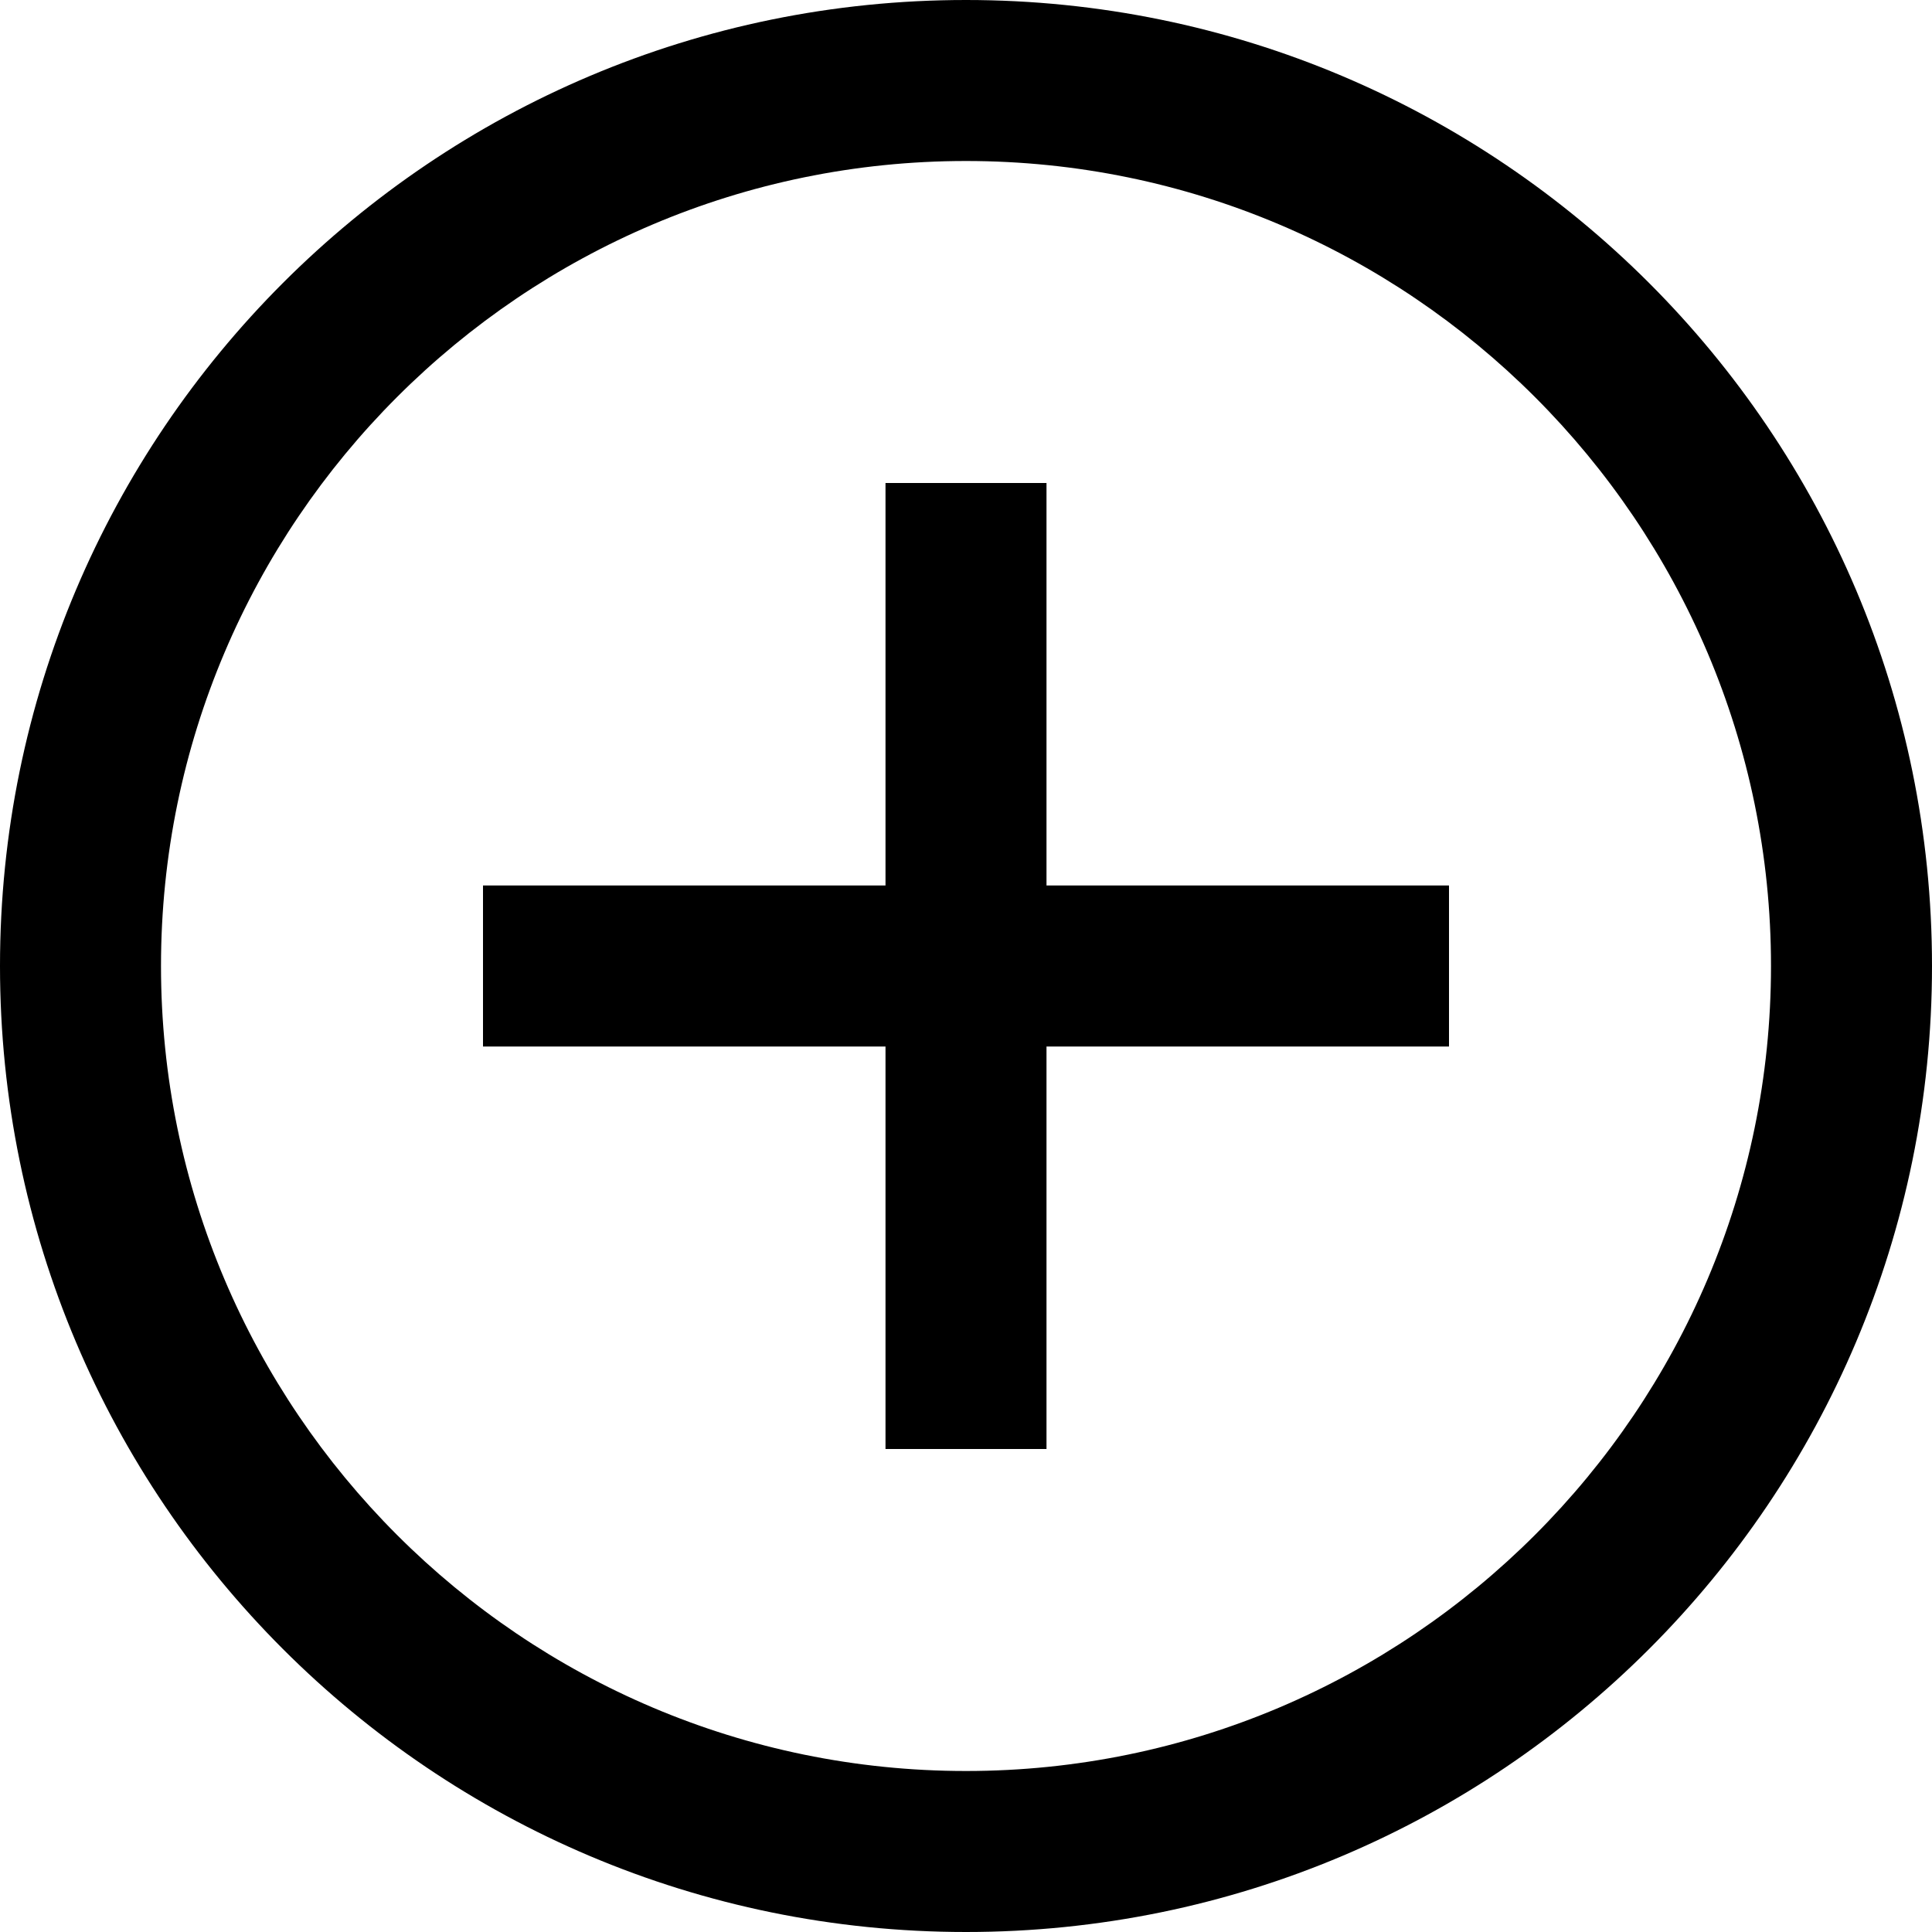
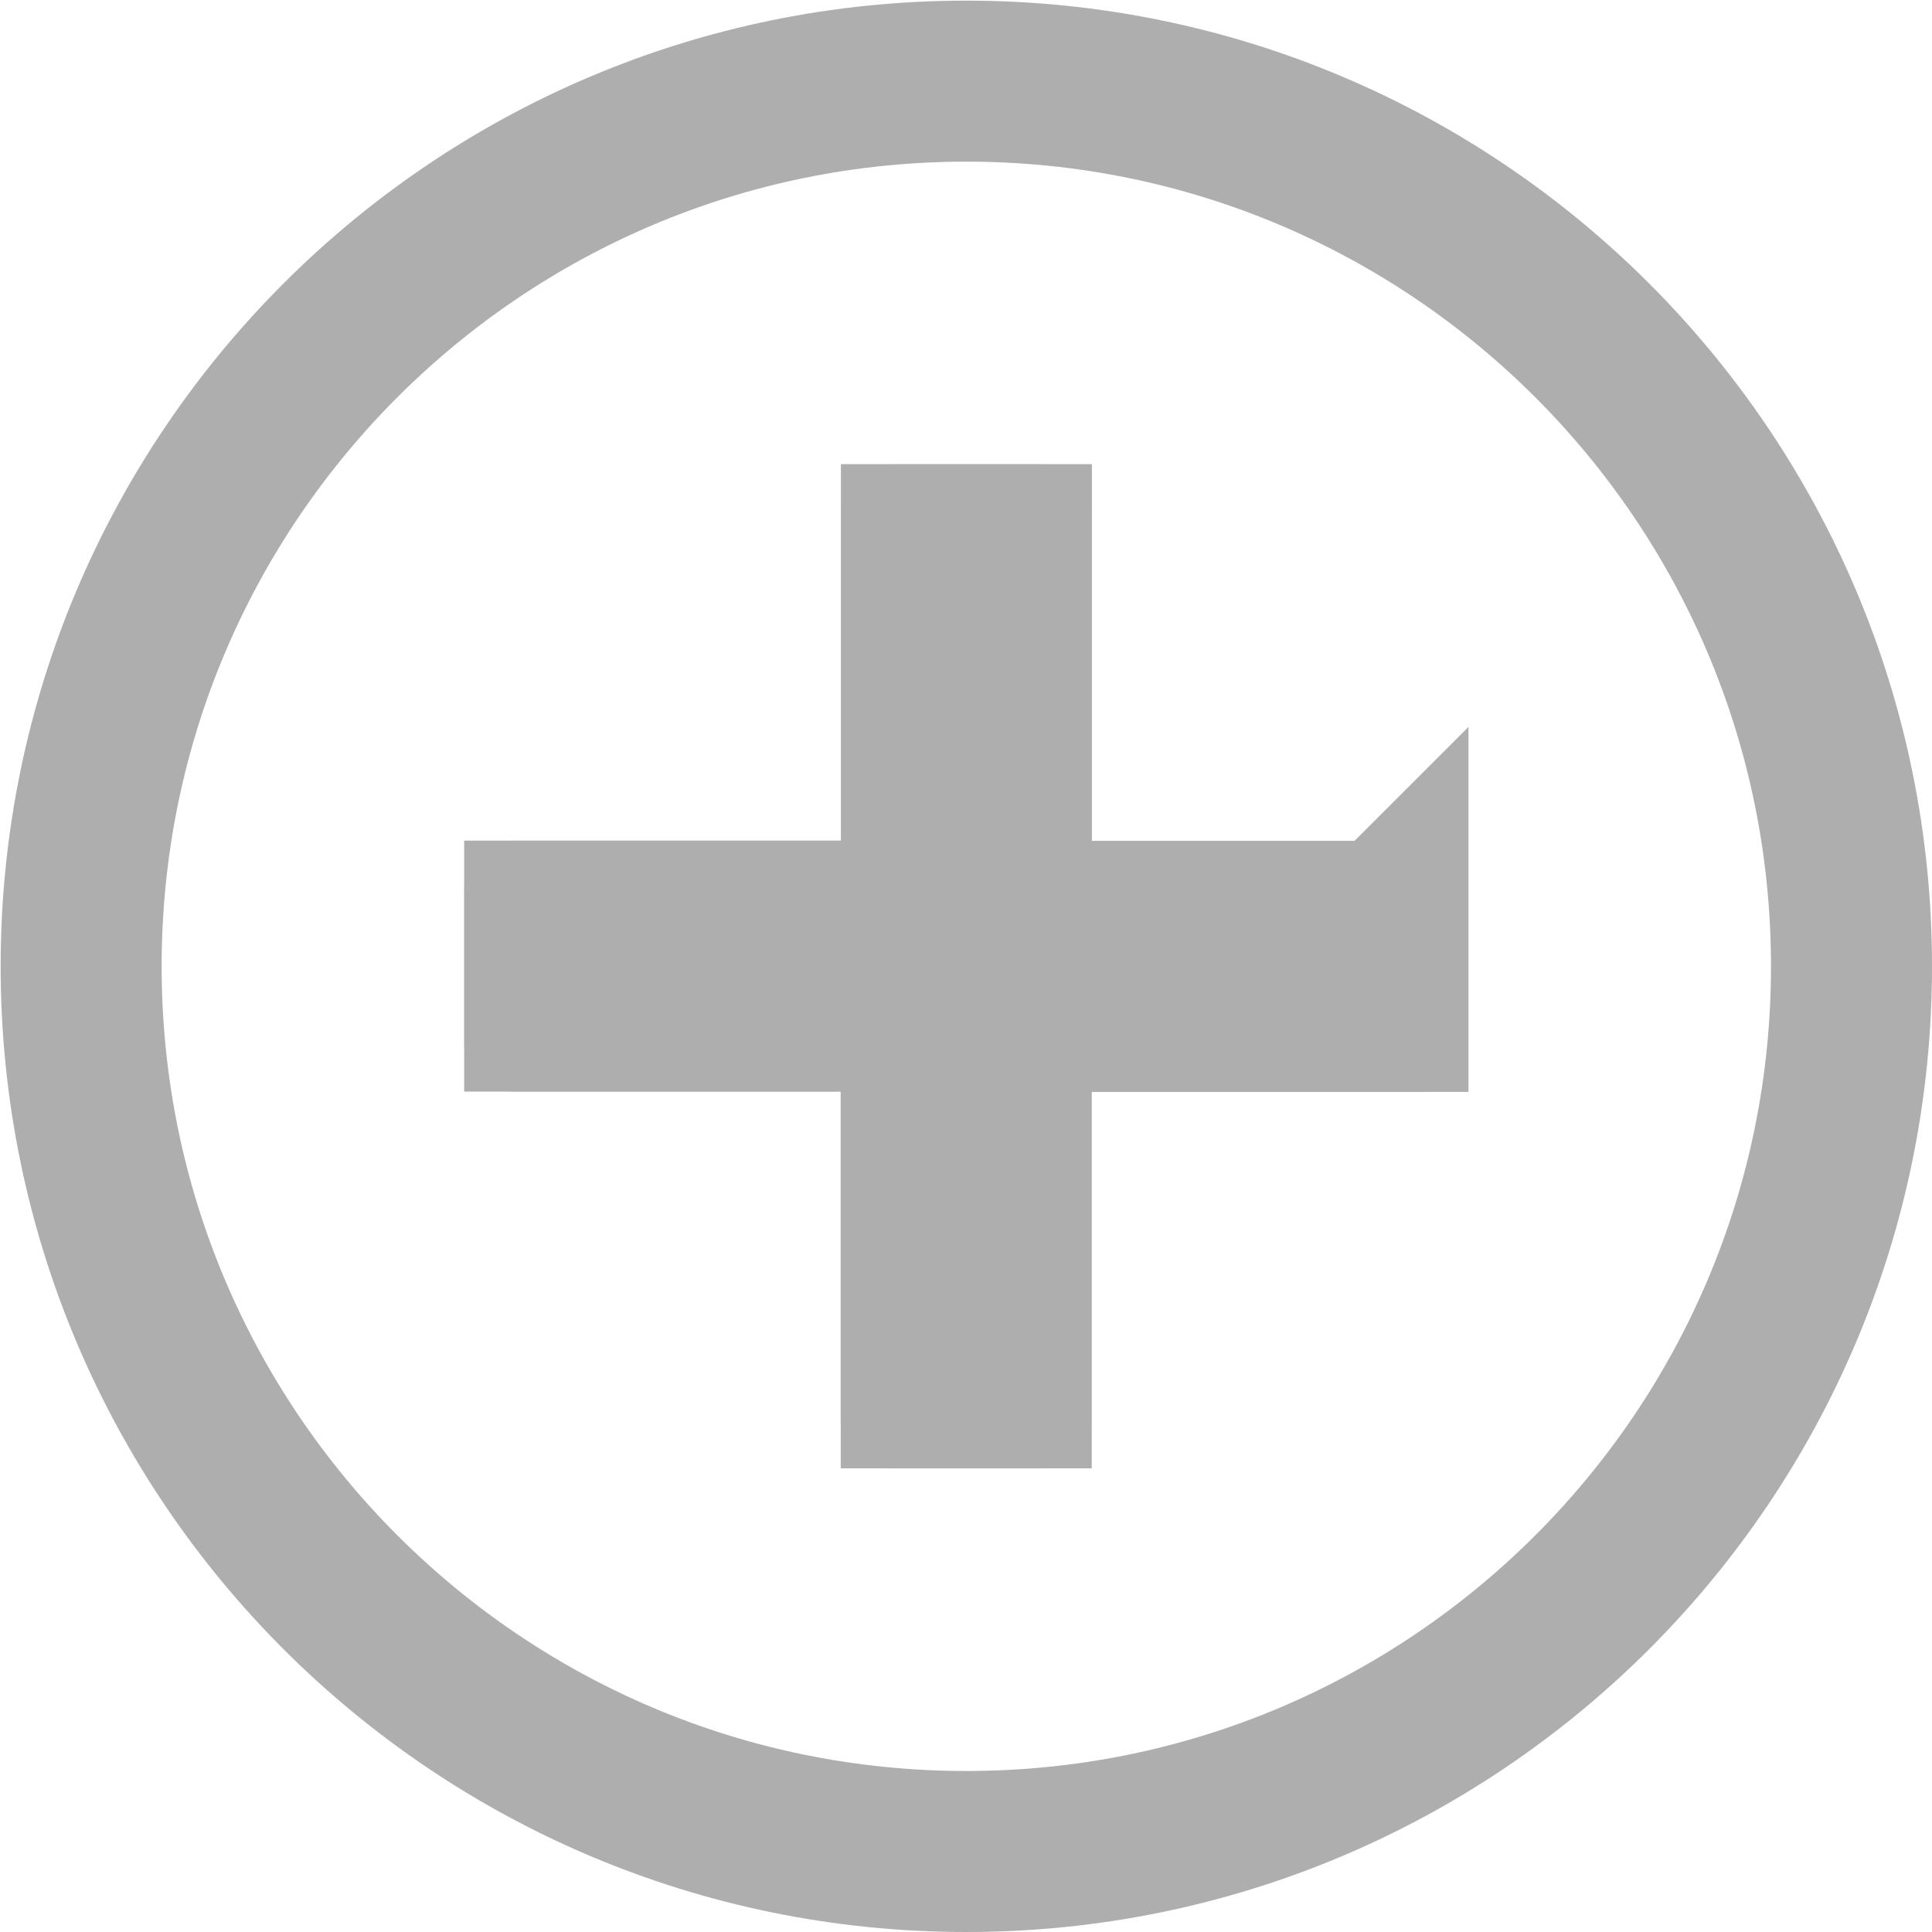
- <svg xmlns="http://www.w3.org/2000/svg" width="24" height="24" viewBox="0 0 24 24">
-   <path d="M12 2c5.514 0 10 4.486 10 10s-4.486 10-10 10-10-4.486-10-10 4.486-10 10-10zm0-2c-6.627 0-12 5.373-12 12s5.373 12 12 12 12-5.373 12-12-5.373-12-12-12zm6 13h-5v5h-2v-5h-5v-2h5v-5h2v5h5v2z" />
+ <svg xmlns="http://www.w3.org/2000/svg" xmlns:xlink="http://www.w3.org/1999/xlink" width="12" height="12" viewBox="0 0 12 12">
+   <defs>
+     <path id="a" d="M6.782 5.222V3.184c0-.17-.135-.3-.3-.3h-.959c-.157 0-.3.134-.3.3v2.038H3.183c-.17 0-.3.135-.3.301v.958c0 .157.134.3.3.3h2.038v2.04c0 .17.135.3.301.3h.958c.157 0 .3-.135.3-.3V6.78h2.04c.17 0 .3-.134.3-.3v-.958c0-.157-.135-.3-.3-.3H6.78z" />
+   </defs>
+   <g fill="none" fill-rule="evenodd">
+     <circle cx="6.002" cy="6.002" r="5.498" stroke="#AEAEAE" />
+     <use fill="#D8D8D8" xlink:href="#a" />
+     <path stroke="#AEAEAE" d="M8.621 5.722v.56h-2.34V8.62h-.559v-2.34H3.383v-.559h2.34V3.383h.559v2.34H8.62z" />
+   </g>
</svg>
